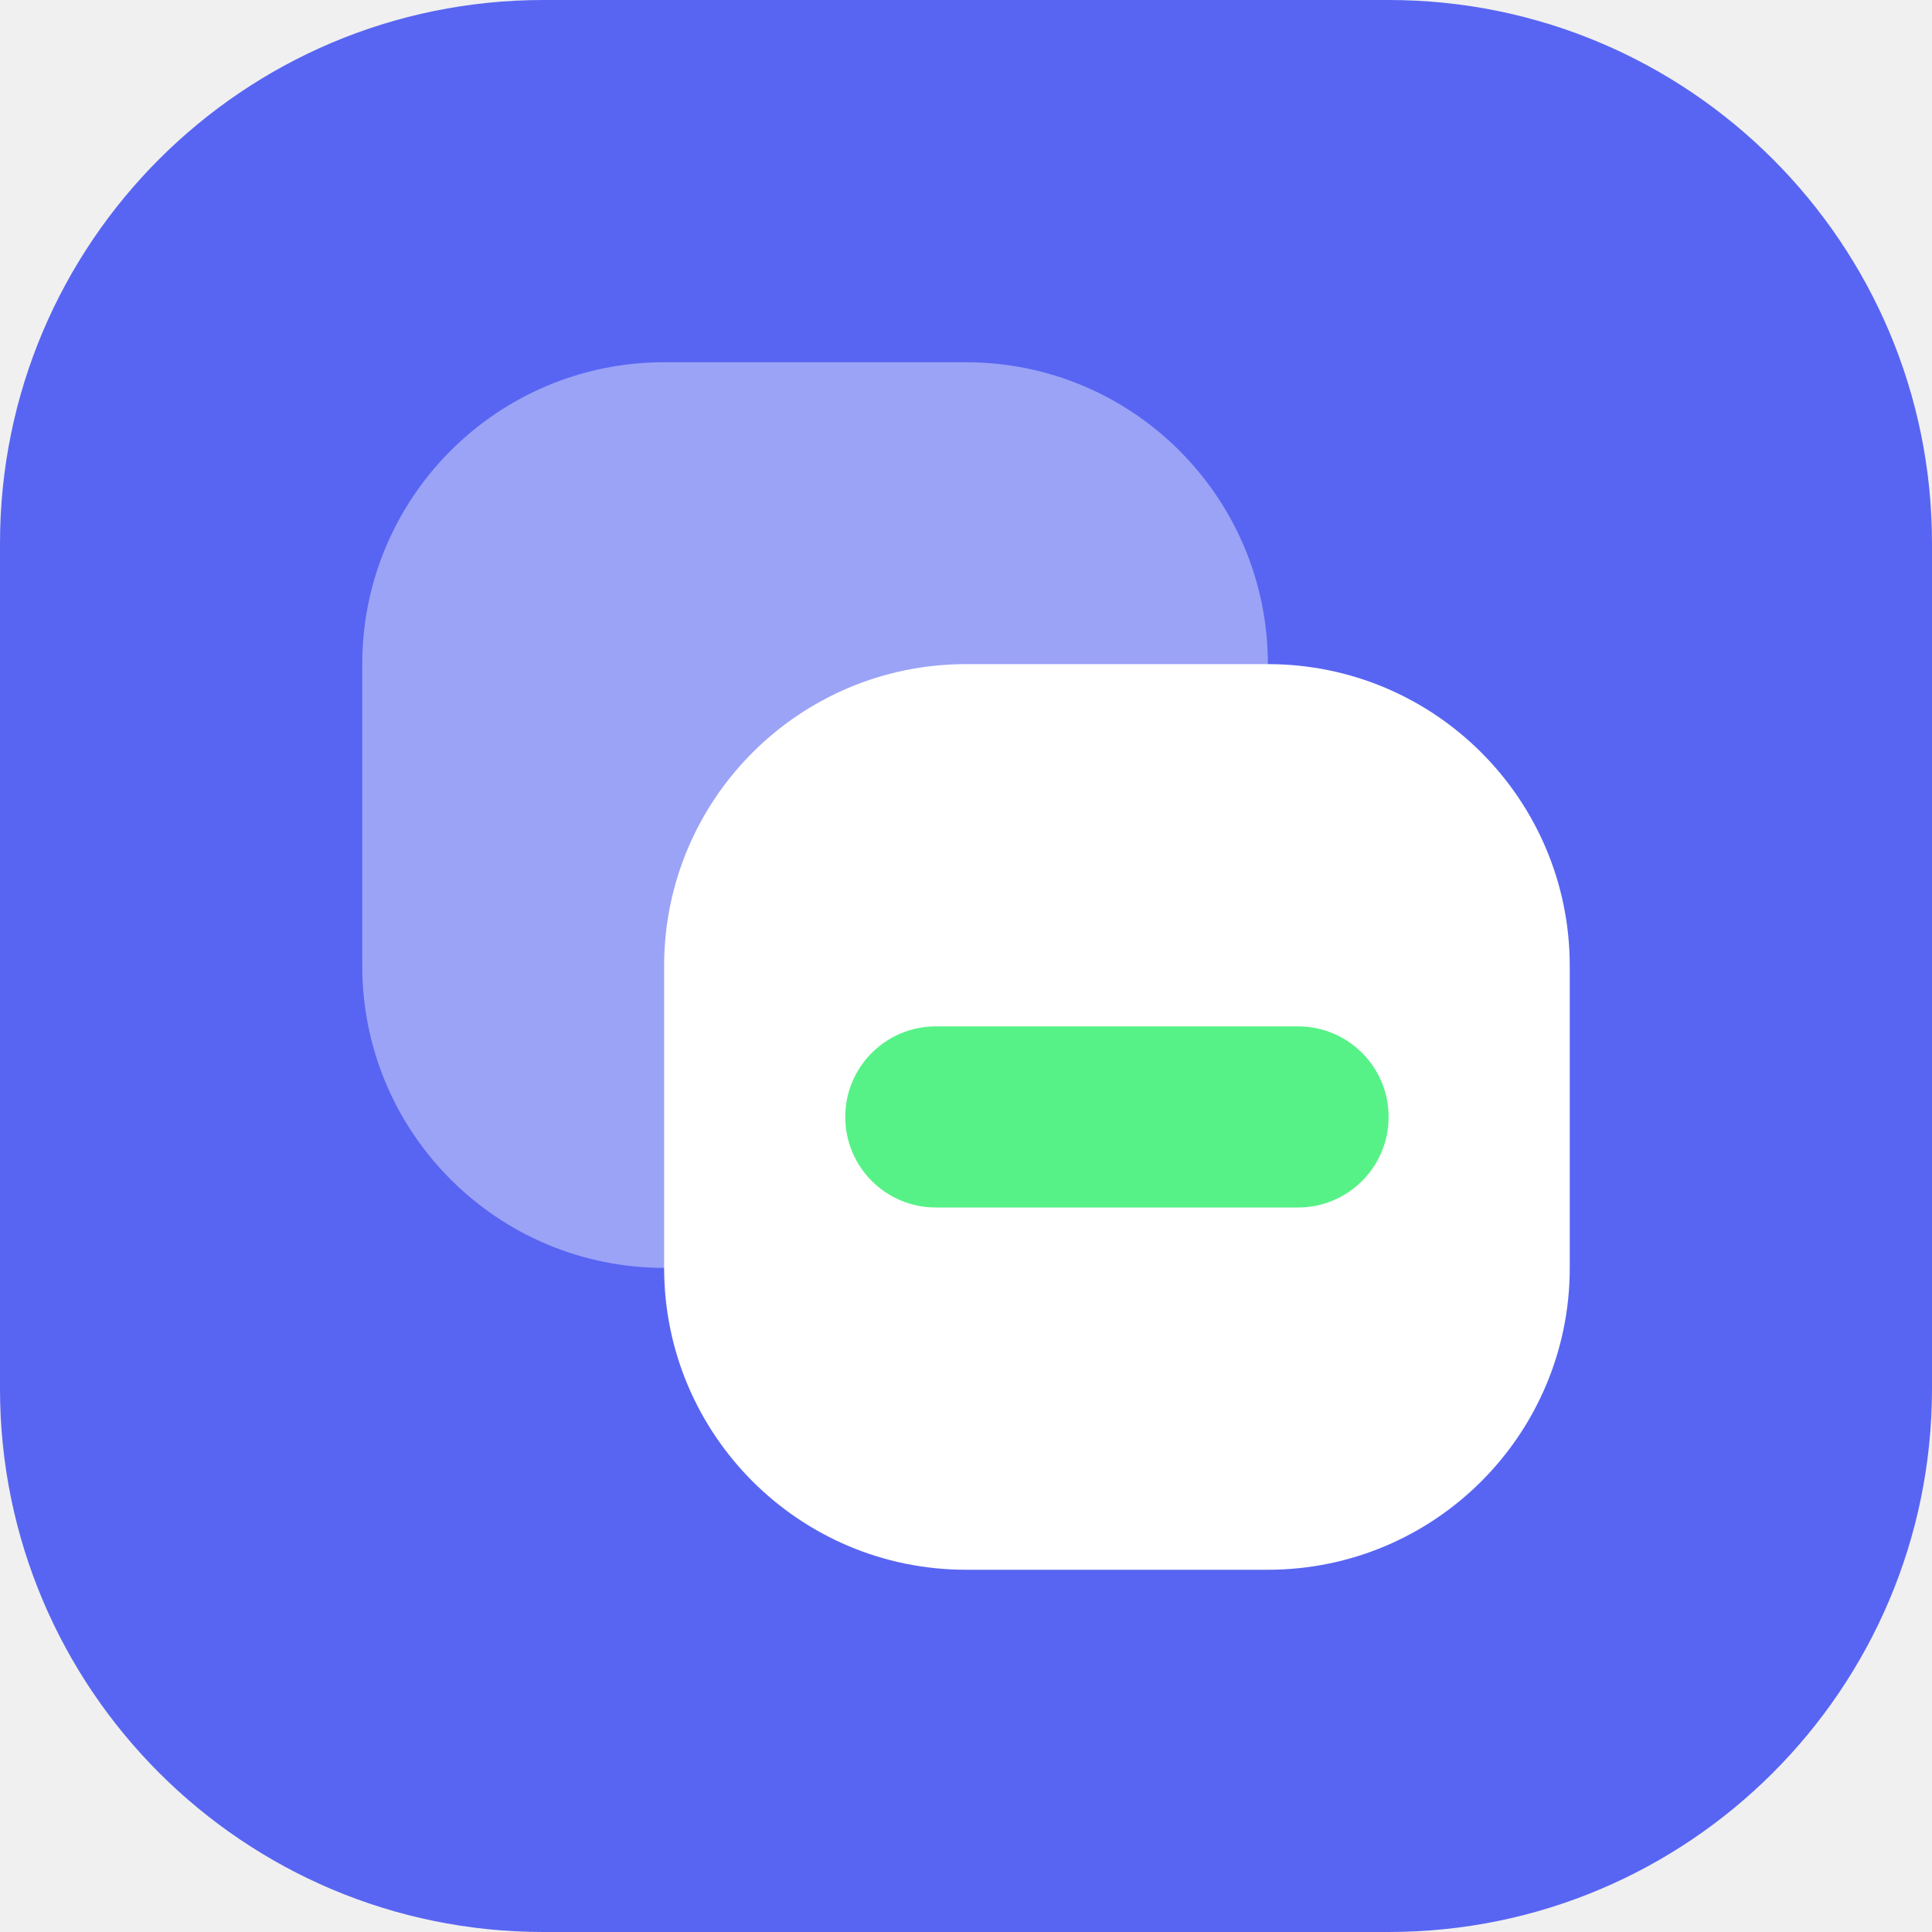
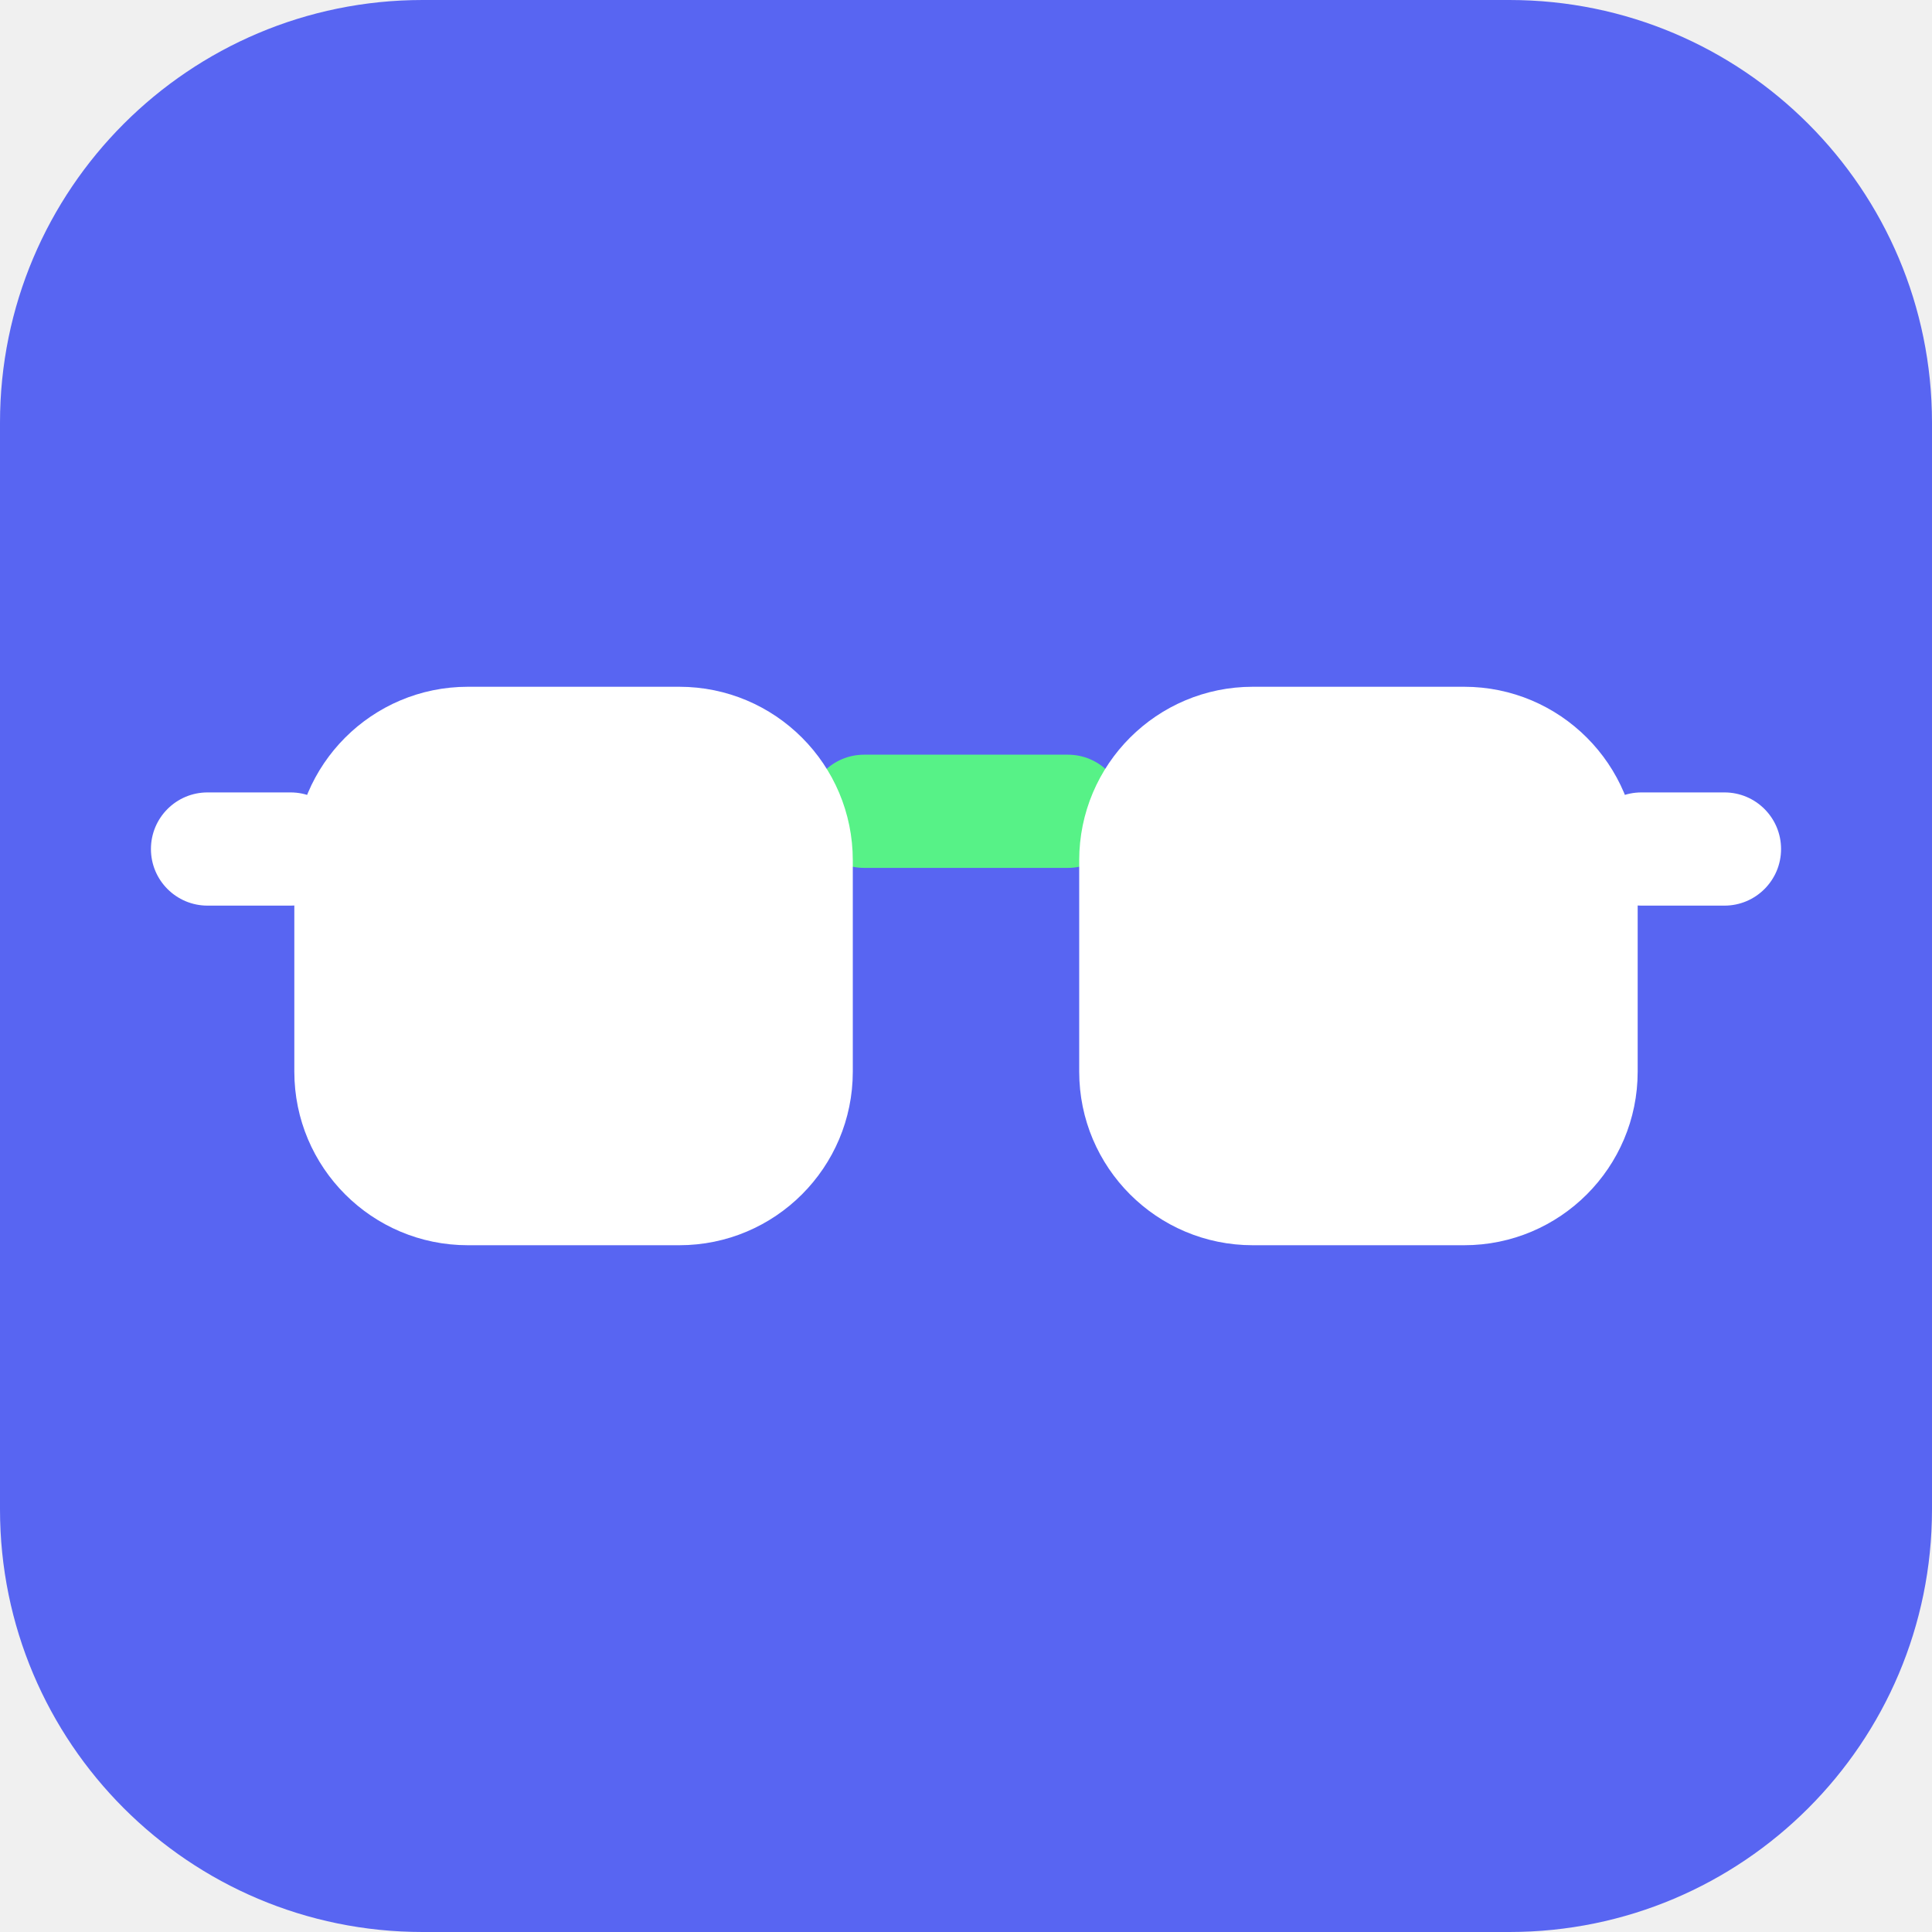
- <svg xmlns="http://www.w3.org/2000/svg" viewBox="0 0 32 32" role="img" aria-label="Discord Webhook Builder">
-   <rect width="32" height="32" rx="9" fill="#5865F2" />
-   <rect x="6" y="6" width="15" height="15" rx="5" fill="#fff" opacity="0.4" />
-   <rect x="11" y="11" width="15" height="15" rx="5" fill="#fff" />
-   <rect x="14" y="17" width="9" height="3" rx="1.5" fill="#57F287" />
+ <svg xmlns="http://www.w3.org/2000/svg" viewBox="0 0 512 512" role="img" aria-label="DWEEB">
+   <rect width="512" height="512" rx="112" fill="#5865F2" />
+   <rect x="40" y="210" width="52" height="30" rx="15" fill="#fff" />
+   <rect x="420" y="210" width="52" height="30" rx="15" fill="#fff" />
+   <rect x="214" y="200" width="84" height="30" rx="15" fill="#57F287" />
+   <rect x="78" y="182" width="148" height="148" rx="46" fill="#fff" />
+   <rect x="286" y="182" width="148" height="148" rx="46" fill="#fff" />
</svg>
